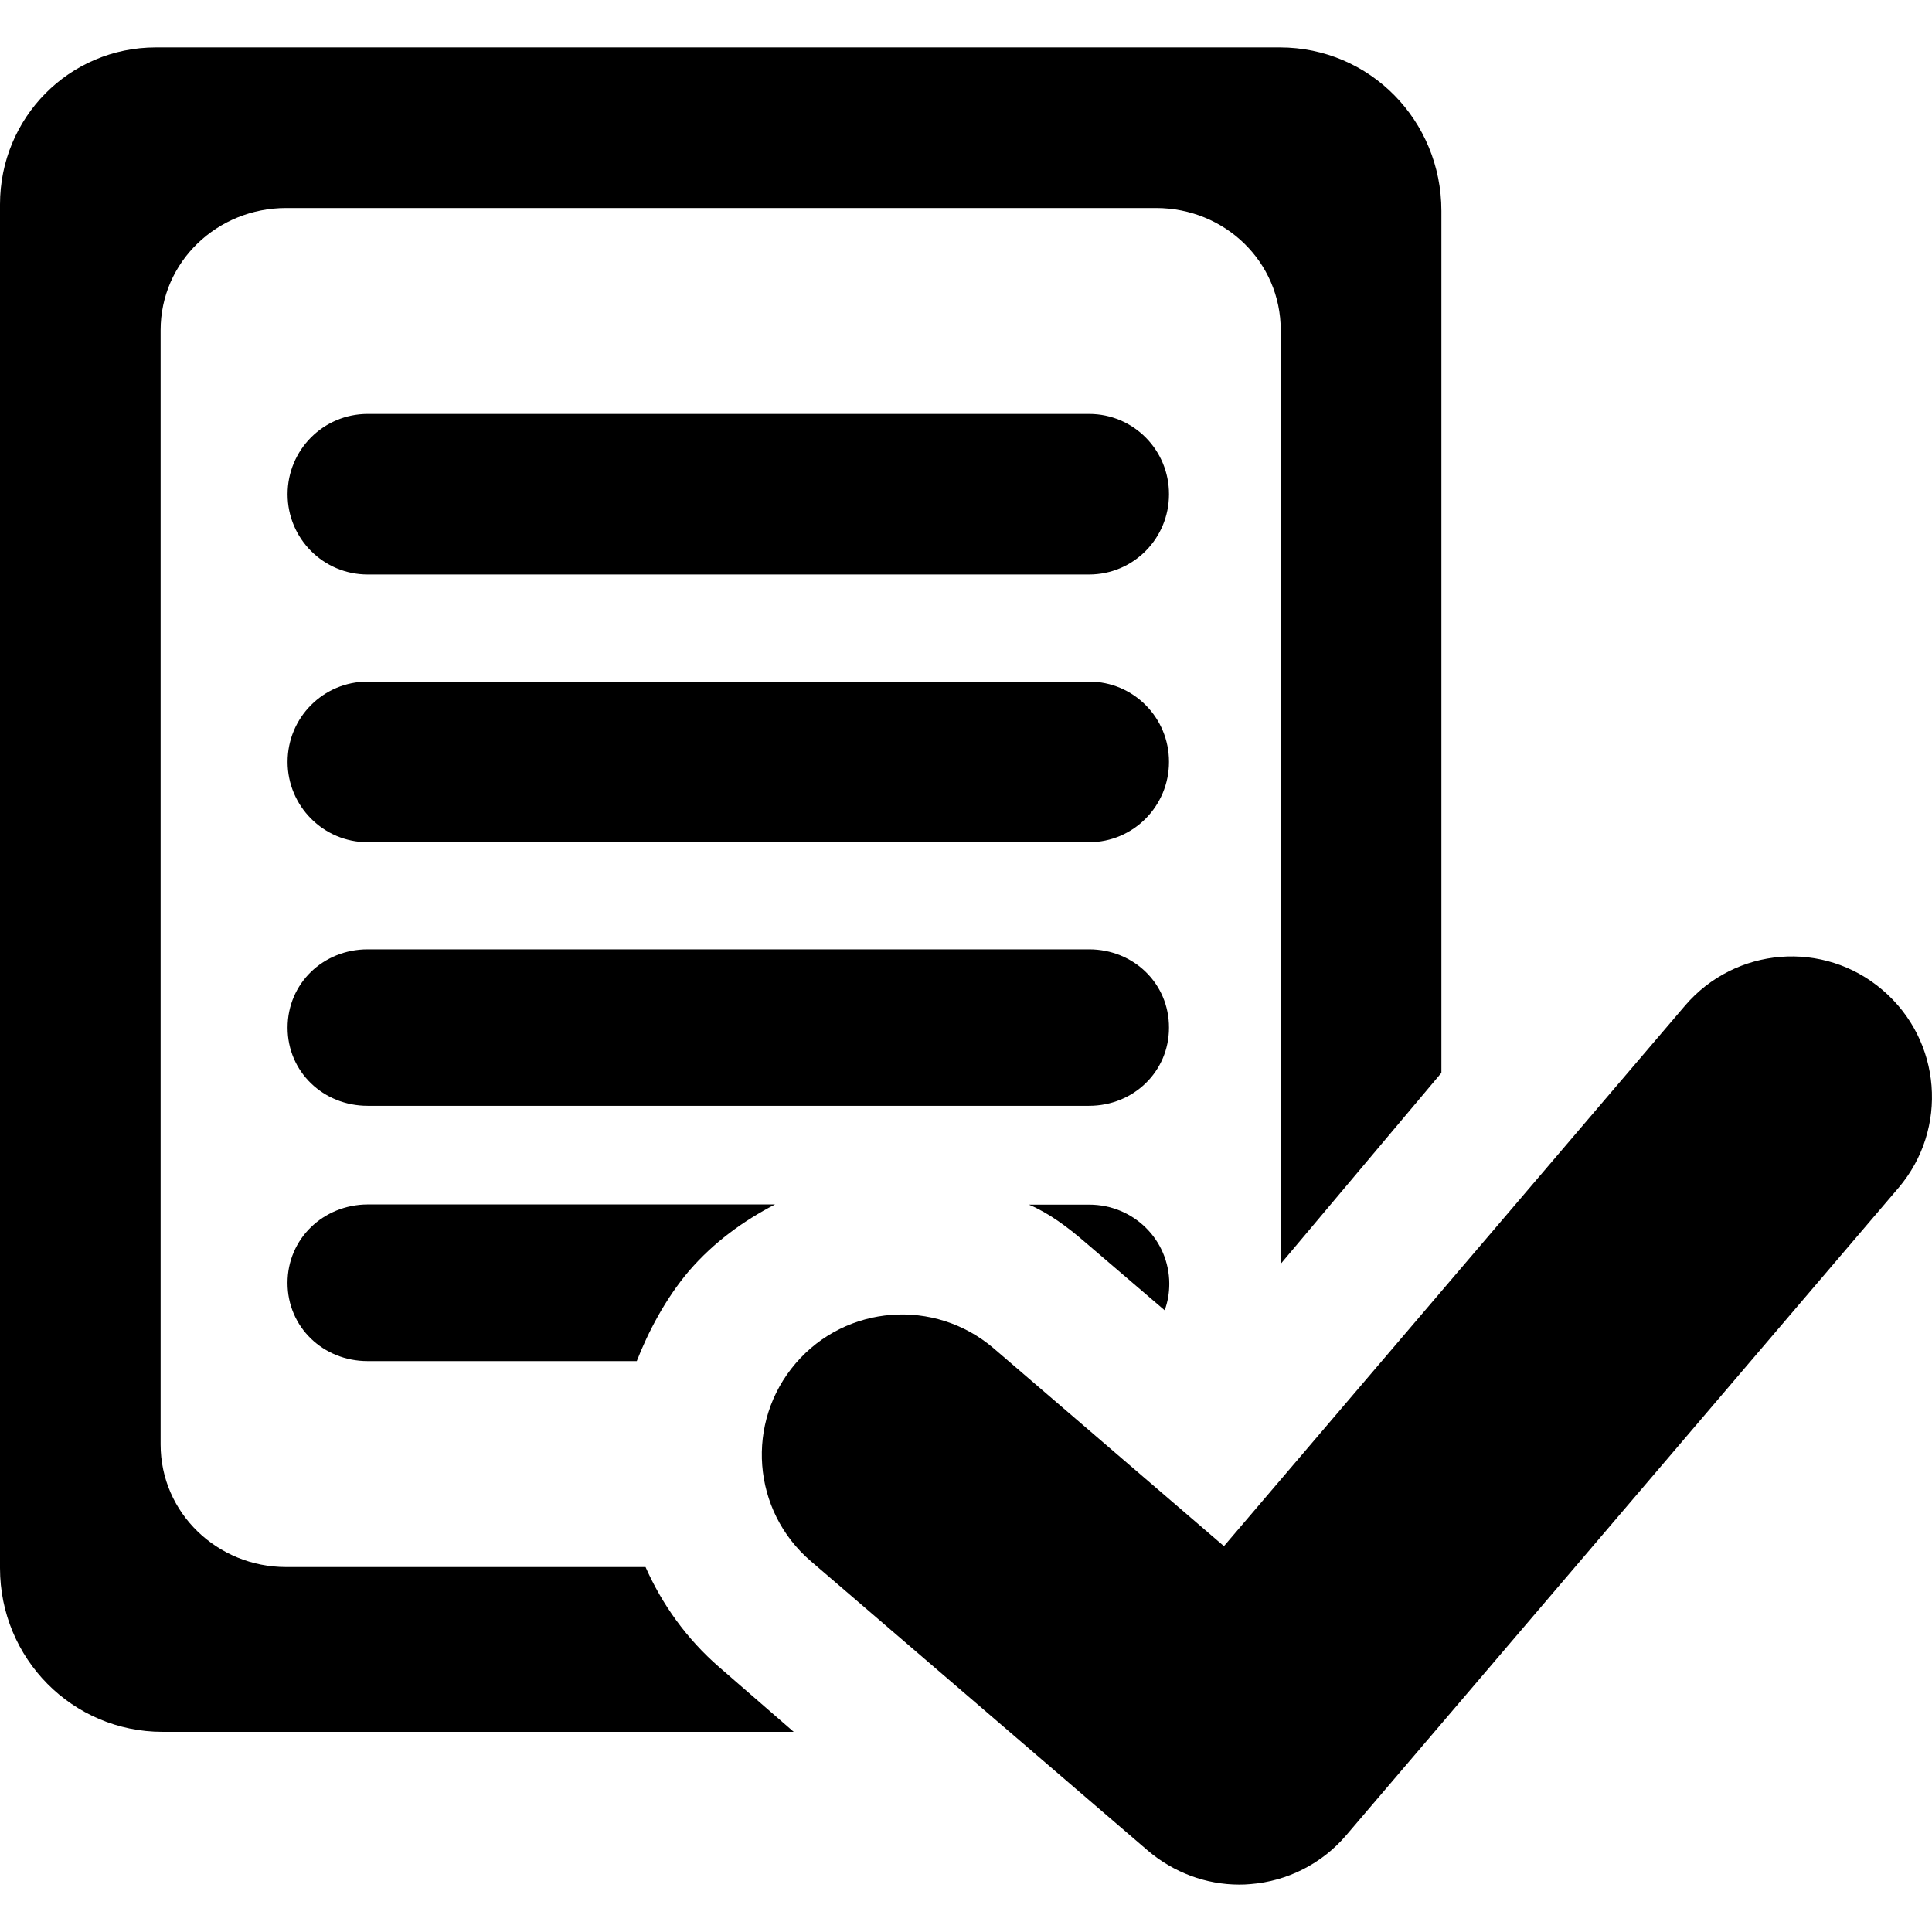
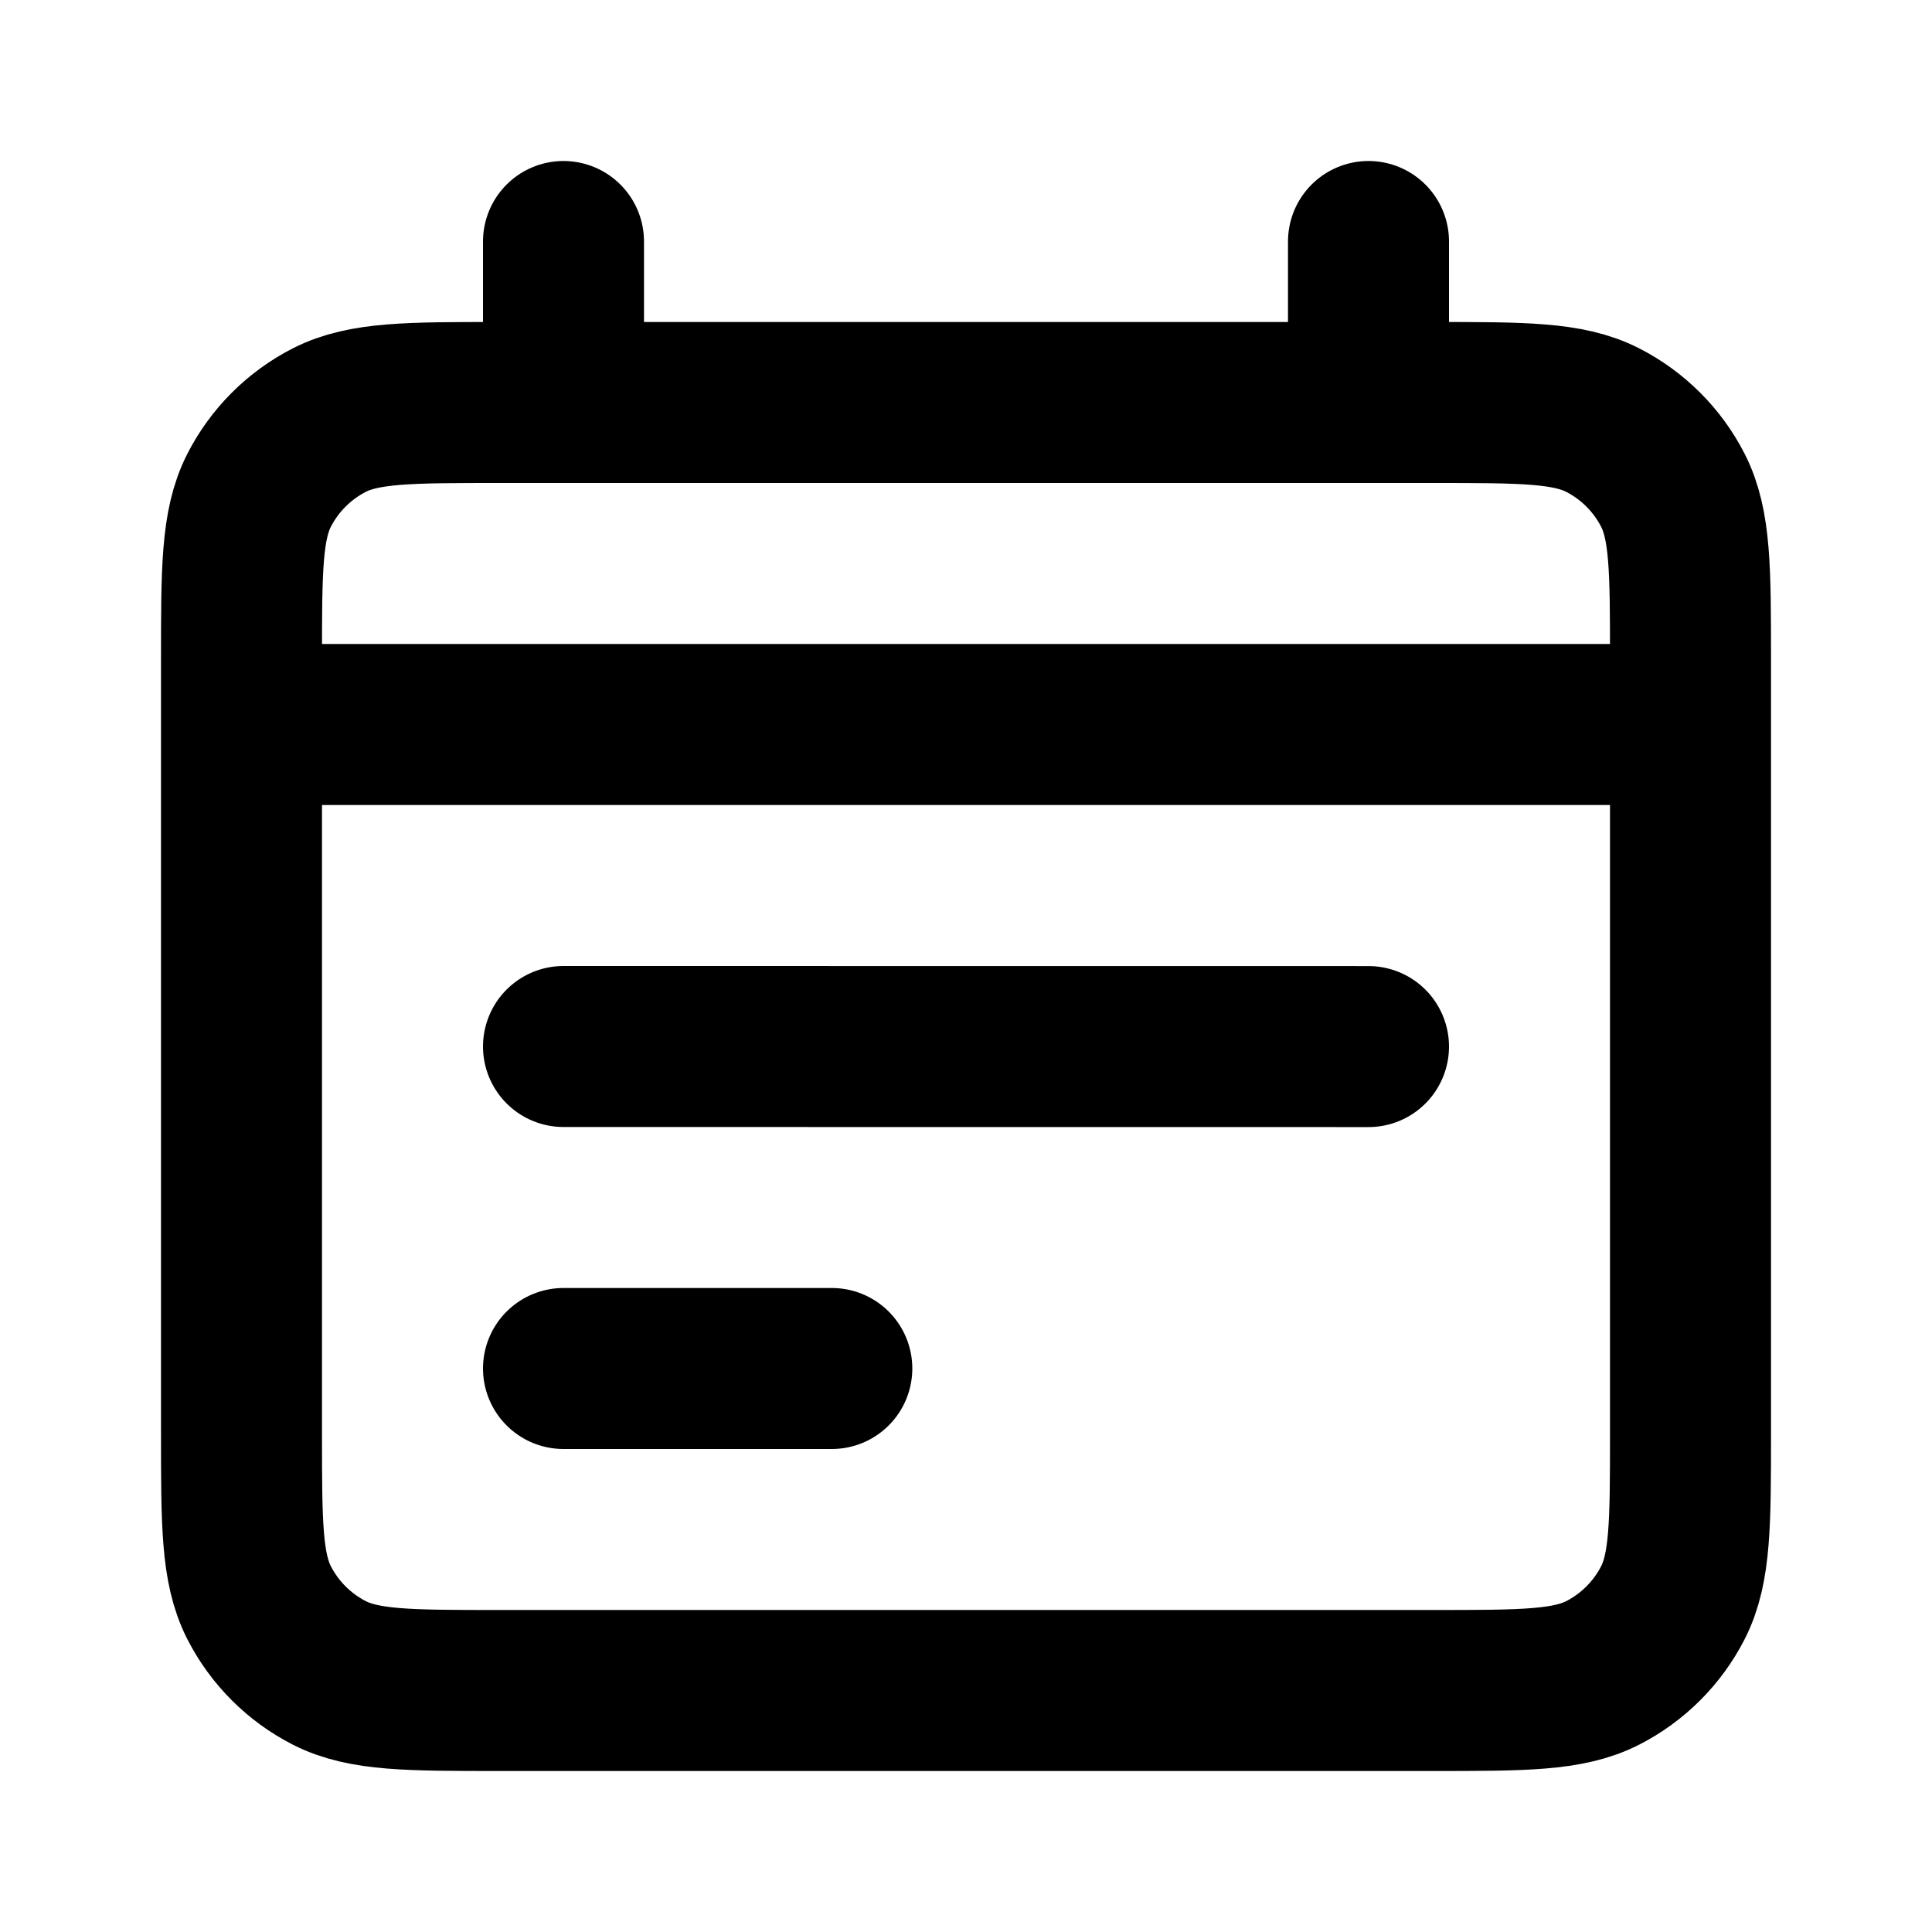
- <svg xmlns="http://www.w3.org/2000/svg" fill="#000000" version="1.1" id="Capa_1" width="800px" height="800px" viewBox="0 0 31.709 31.709" xml:space="preserve">
-   <g>
-     <g>
-       <path d="M10.595,25.719H4.696c-1.127,0-2.06-0.886-2.06-2.013V5.42c0-1.127,0.933-2.006,2.06-2.006h14.277    c1.127,0,2.047,0.879,2.047,2.006v15.323l2.637-3.135V3.462c0-1.482-1.172-2.684-2.652-2.684H2.559C1.136,0.778,0,1.932,0,3.354    v22.382c0,1.482,1.185,2.688,2.669,2.688h10.358l-1.224-1.063C11.267,26.896,10.864,26.327,10.595,25.719z" />
-       <path d="M17.875,6.794H6.034c-0.728,0-1.314,0.591-1.314,1.318c0,0.726,0.587,1.317,1.314,1.317h11.84    c0.728,0,1.312-0.591,1.312-1.317C19.188,7.386,18.602,6.794,17.875,6.794z" />
-       <path d="M17.875,11.187H6.034c-0.728,0-1.314,0.59-1.314,1.318c0,0.724,0.587,1.318,1.314,1.318h11.84    c0.728,0,1.312-0.594,1.312-1.318C19.188,11.777,18.602,11.187,17.875,11.187z" />
-       <path d="M17.875,15.581H6.034c-0.728,0-1.314,0.558-1.314,1.286c0,0.725,0.587,1.282,1.314,1.282h11.84    c0.728,0,1.312-0.56,1.312-1.282C19.188,16.139,18.602,15.581,17.875,15.581z" />
-       <path d="M4.719,21.056c0,0.727,0.587,1.283,1.314,1.283h4.418c0.185-0.473,0.469-1.022,0.857-1.479    c0.408-0.473,0.889-0.82,1.412-1.092H6.034C5.306,19.771,4.719,20.331,4.719,21.056z" />
-       <path d="M17.875,19.771h-0.988c0.324,0.137,0.633,0.366,0.916,0.611l1.312,1.123c0.05-0.135,0.076-0.28,0.076-0.437    C19.188,20.346,18.602,19.771,17.875,19.771z" />
-       <path d="M30.898,16.249c-0.965-0.828-2.42-0.71-3.246,0.26l-7.564,8.867l-3.781-3.248c-0.968-0.826-2.421-0.717-3.248,0.248    c-0.829,0.967-0.717,2.418,0.248,3.246l5.533,4.752c0.422,0.358,0.951,0.557,1.5,0.557c0.062,0,0.119-0.002,0.182-0.008    c0.607-0.047,1.176-0.336,1.572-0.801l9.066-10.627C31.982,18.528,31.869,17.077,30.898,16.249z" />
-     </g>
-   </g>
+ <svg xmlns="http://www.w3.org/2000/svg" width="800px" height="800px" viewBox="0 0 24 24" fill="none">
+   <path d="M3 9H21M17 13.001L7 13M10.333 17L7 17M7 3V5M17 3V5M6.2 21H17.8C18.92 21 19.48 21 19.908 20.782C20.284 20.59 20.59 20.284 20.782 19.908C21 19.48 21 18.92 21 17.8V8.2C21 7.08 21 6.52 20.782 6.092C20.59 5.716 20.284 5.41 19.908 5.218C19.48 5 18.92 5 17.8 5H6.2C5.08 5 4.52 5 4.092 5.218C3.716 5.41 3.41 5.716 3.218 6.092C3 6.52 3 7.08 3 8.2V17.8C3 18.92 3 19.48 3.218 19.908C3.41 20.284 3.716 20.59 4.092 20.782C4.52 21 5.08 21 6.2 21Z" stroke="#000000" stroke-width="2" stroke-linecap="round" stroke-linejoin="round" />
</svg>
